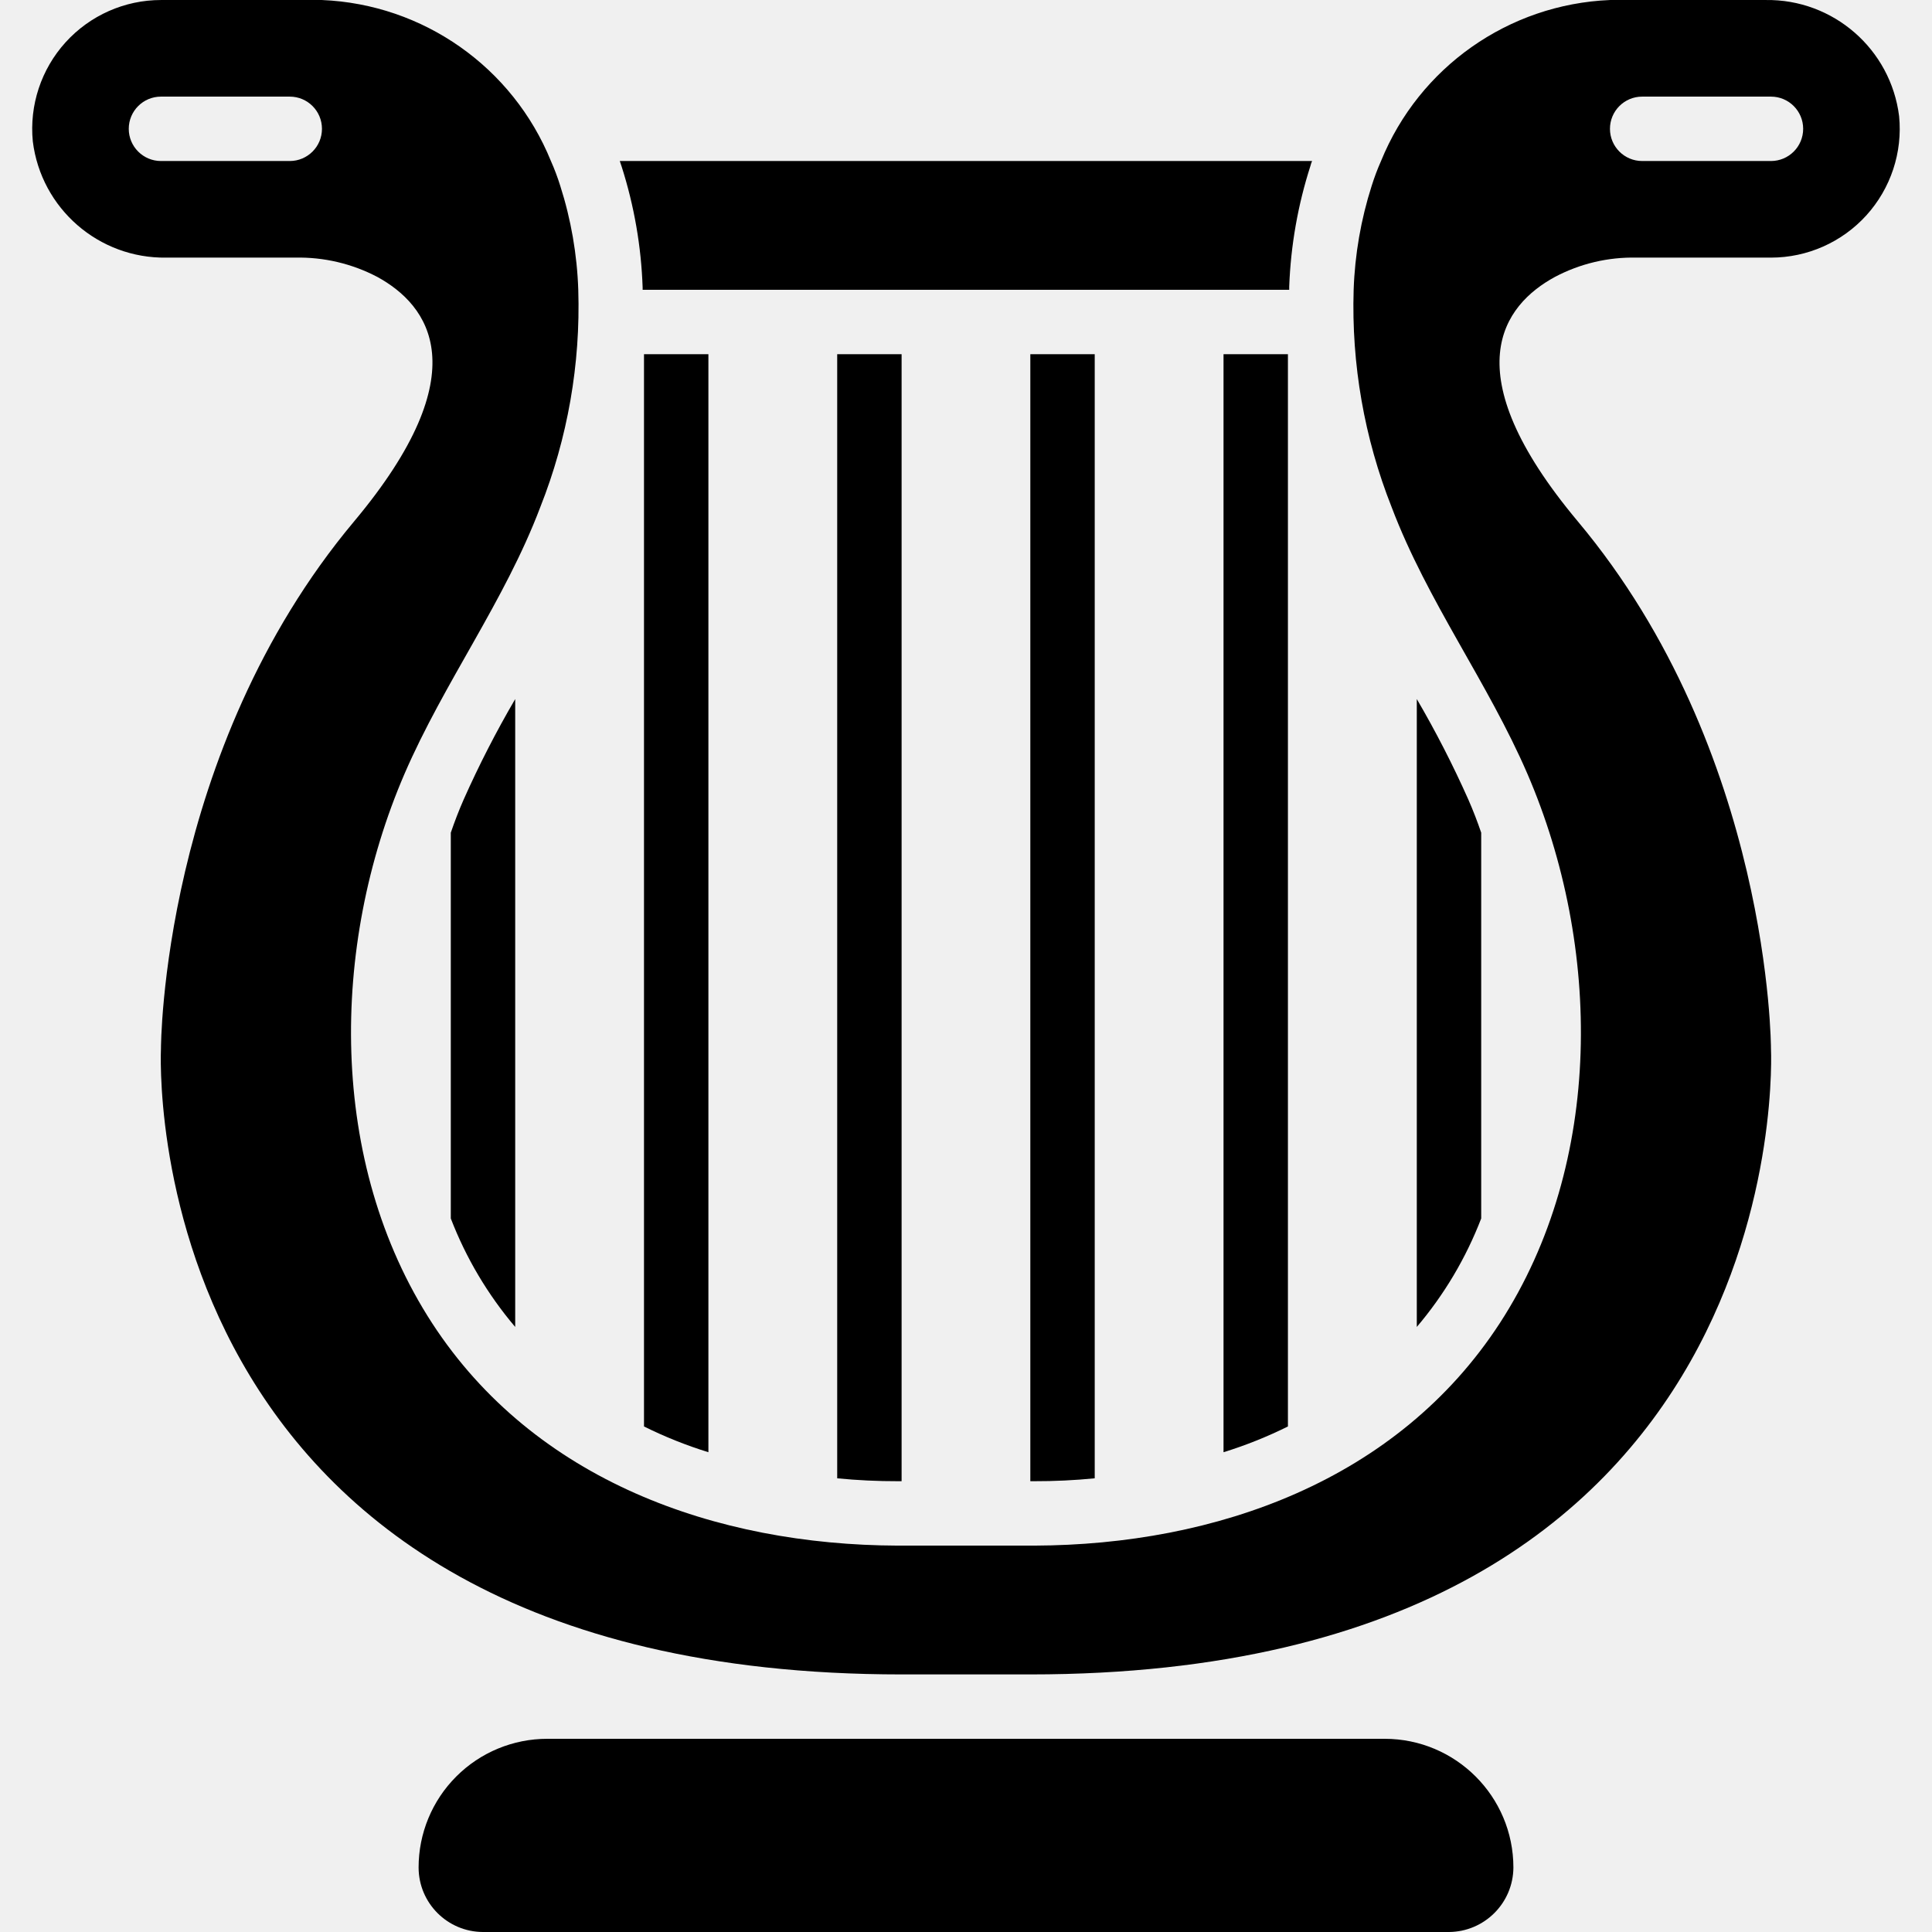
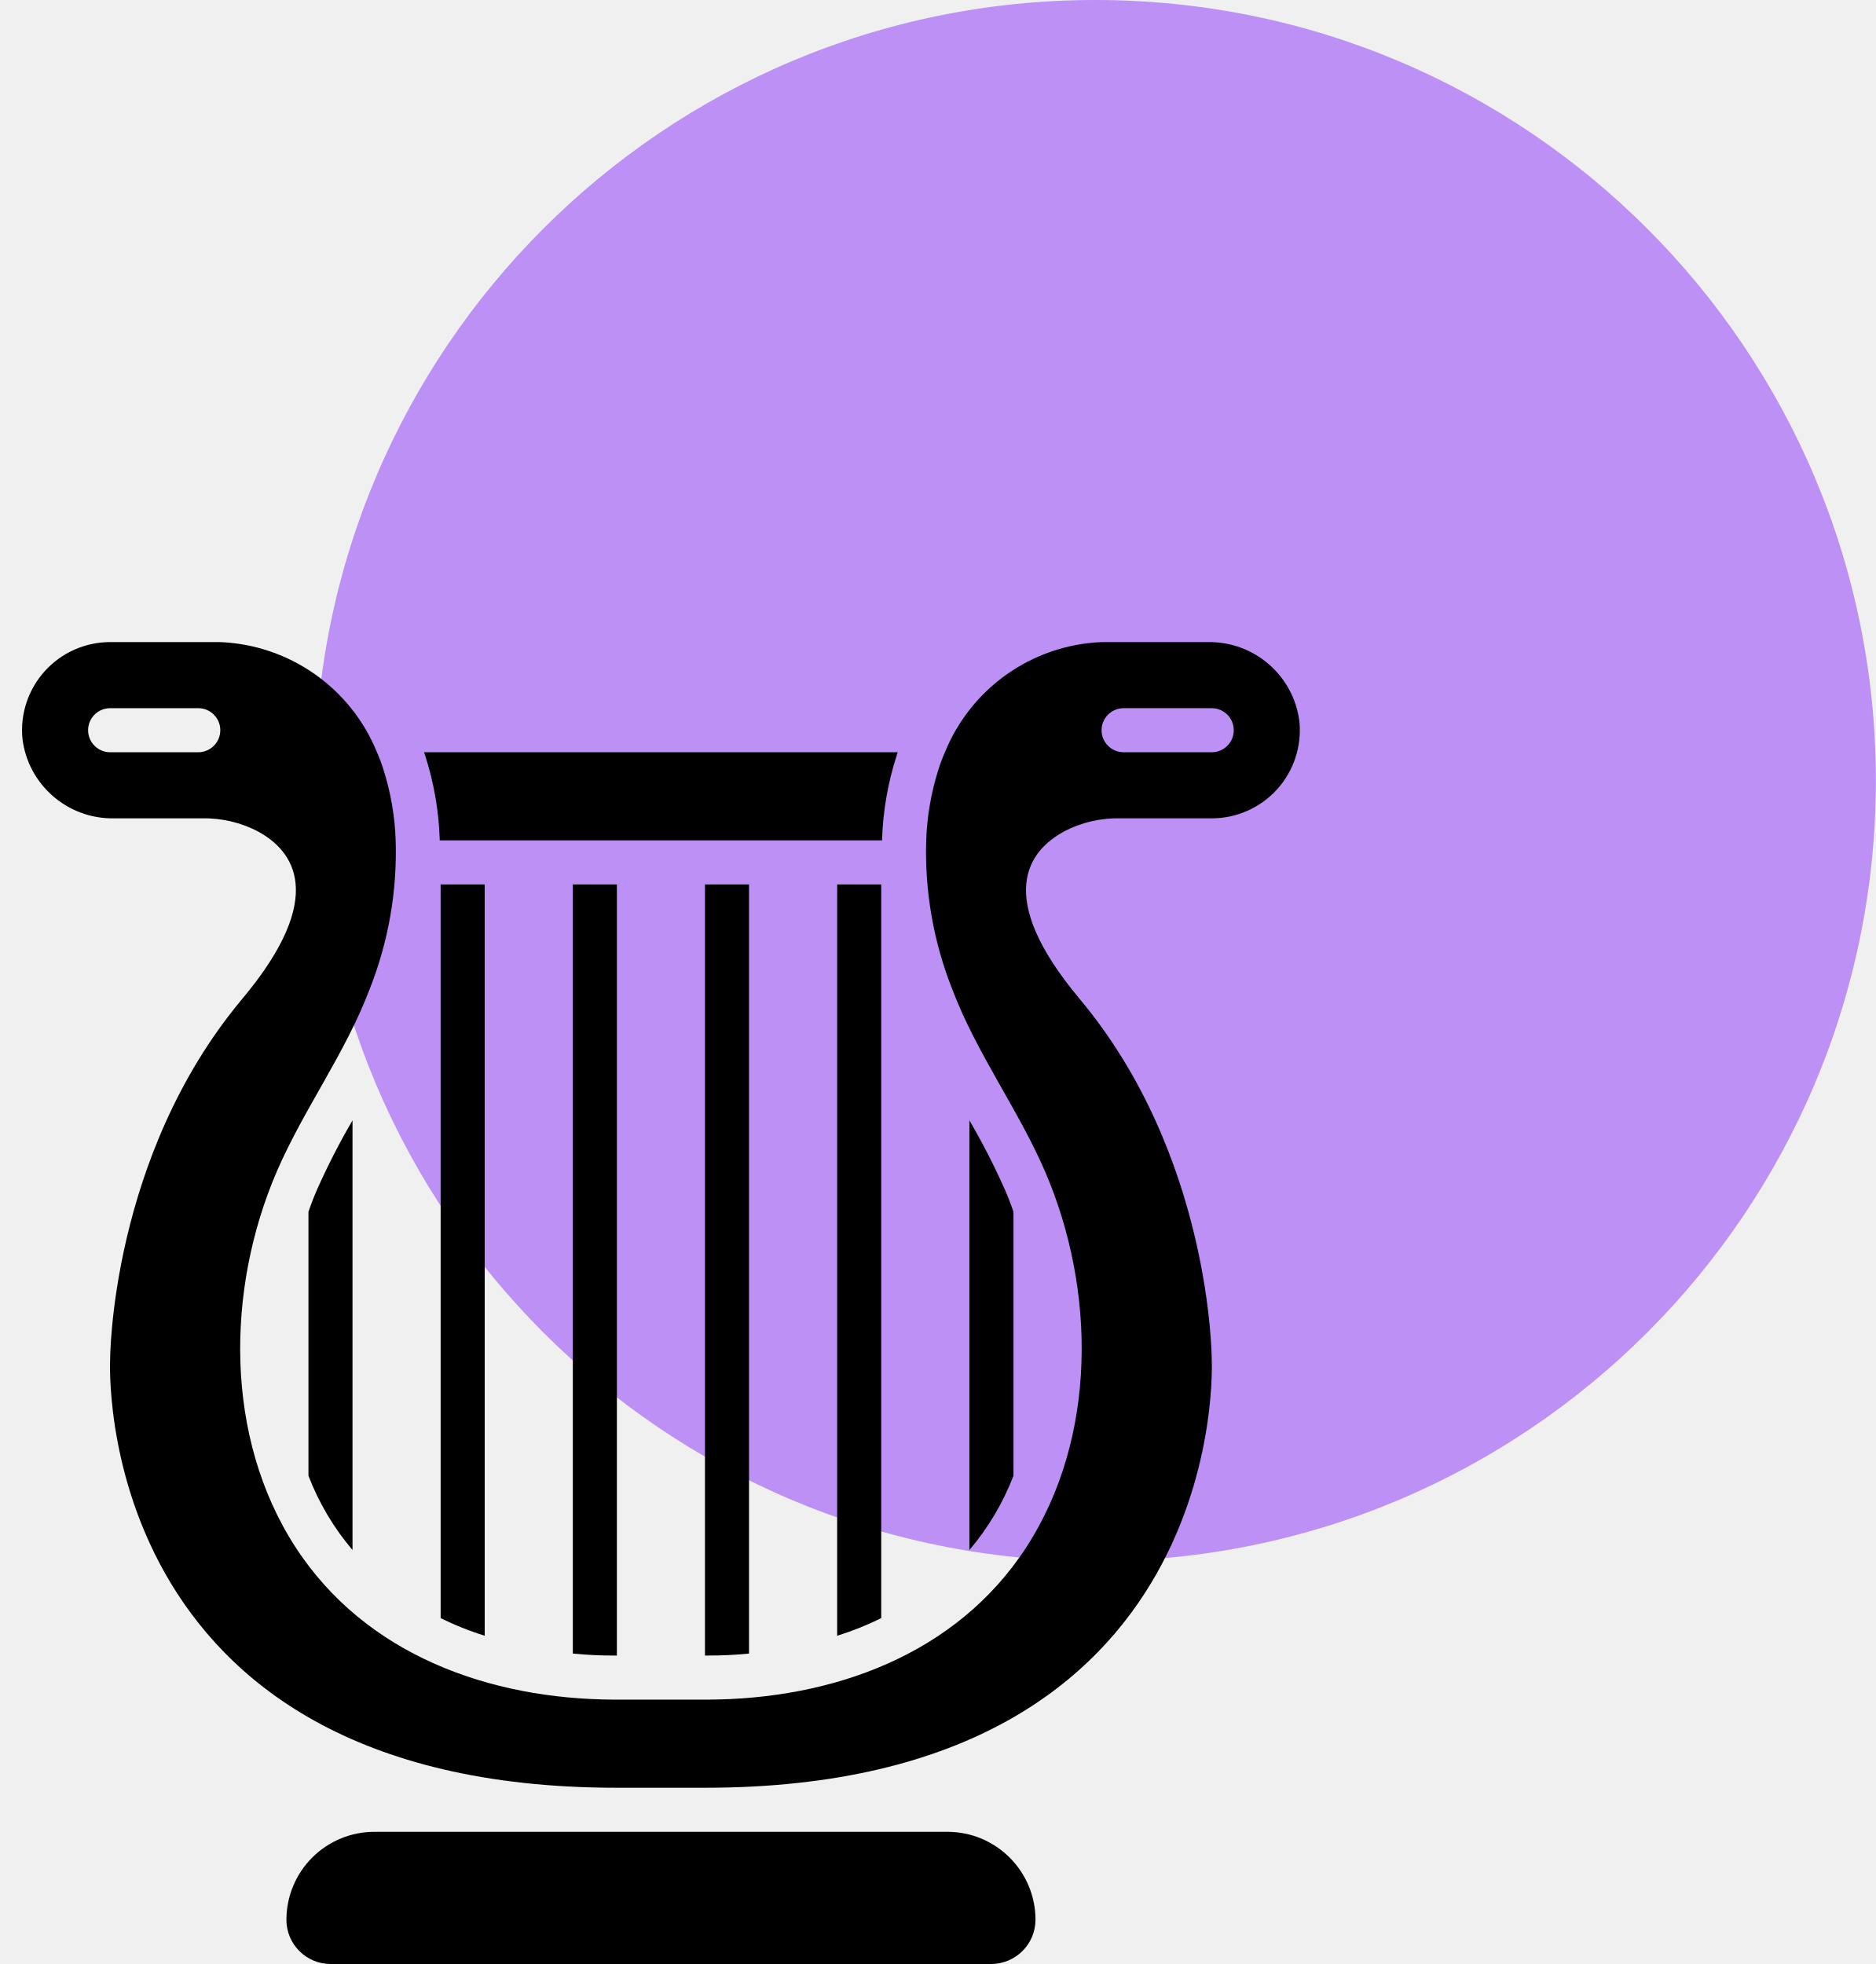
- <svg xmlns="http://www.w3.org/2000/svg" width="105" height="105" viewBox="0 0 105 105" fill="none">
+ <svg xmlns="http://www.w3.org/2000/svg" width="149" height="156" viewBox="0 0 149 156" fill="none">
+   <circle cx="87" cy="62" r="62" fill="#BC90F4" />
  <g clip-path="url(#clip0)">
-     <path d="M82.25 101.5C82.236 103.427 80.677 104.986 78.75 105H26.25C24.319 104.994 22.756 103.431 22.75 101.5C22.748 99.643 23.484 97.861 24.798 96.548C26.111 95.234 27.893 94.498 29.75 94.5H75.25C79.116 94.5 82.25 97.634 82.25 101.5Z" fill="black" />
-     <path d="M71.309 8.75C71.272 8.835 71.242 8.923 71.221 9.012C70.537 11.137 70.149 13.345 70.066 15.575V15.75H34.926V15.627C34.85 13.398 34.467 11.19 33.789 9.065L33.684 8.75H71.309Z" fill="black" />
-     <path d="M84.506 15.051C85.874 14.327 87.404 13.965 88.951 14.001H96.248C98.223 14.001 100.106 13.166 101.433 11.703C102.759 10.239 103.406 8.284 103.213 6.318C102.761 2.667 99.63 -0.057 95.951 0.001H87.498C81.995 0.228 77.131 3.648 75.056 8.751C74.861 9.19 74.692 9.64 74.548 10.098C73.963 11.928 73.633 13.831 73.568 15.751C73.443 19.788 74.146 23.808 75.633 27.563C77.576 32.691 80.866 37.083 83.018 42.071C87.043 51.416 87.183 63.176 81.513 71.908C75.948 80.466 66.096 83.966 56.208 84.001H48.788C38.901 83.966 29.048 80.466 23.483 71.908C17.813 63.176 17.953 51.416 21.978 42.071C24.131 37.083 27.421 32.691 29.363 27.563C30.851 23.808 31.554 19.788 31.428 15.751C31.364 13.831 31.034 11.928 30.448 10.098C30.305 9.64 30.136 9.19 29.941 8.751C27.866 3.648 23.002 0.228 17.498 0.001H8.748C6.773 0.001 4.891 0.836 3.564 2.299C2.238 3.762 1.591 5.718 1.783 7.683C2.235 11.335 5.367 14.059 9.046 14.001H16.046C17.598 13.967 19.134 14.329 20.508 15.051C23.291 16.573 26.073 20.178 19.248 28.333C8.748 40.863 8.748 56.981 8.748 56.981C8.748 56.981 6.998 91.001 48.998 91.001H55.998C97.998 91.001 96.248 56.981 96.248 56.981C96.248 56.981 96.248 40.863 85.748 28.333C78.923 20.178 81.706 16.573 84.506 15.051ZM89.248 5.251H96.248C97.215 5.251 97.998 6.034 97.998 7.001C97.998 7.967 97.215 8.751 96.248 8.751H89.248C88.282 8.751 87.498 7.967 87.498 7.001C87.498 6.034 88.282 5.251 89.248 5.251ZM15.748 8.751H8.748C7.782 8.751 6.998 7.967 6.998 7.001C6.998 6.034 7.782 5.251 8.748 5.251H15.748C16.715 5.251 17.498 6.034 17.498 7.001C17.498 7.967 16.715 8.751 15.748 8.751Z" fill="black" />
-     <path d="M49 19.25V80.5L48.807 80.5C47.703 80.503 46.599 80.451 45.5 80.343V19.25H49Z" fill="black" />
-     <path d="M59.496 19.25V80.343C58.403 80.451 57.305 80.503 56.206 80.5L55.996 80.5V19.25H59.496Z" fill="black" />
-     <path d="M69.996 19.25V77.525C68.869 78.085 67.698 78.553 66.496 78.925V19.25H69.996Z" fill="black" />
-     <path d="M80.5 45.255V66.22C79.674 68.368 78.49 70.362 77 72.117V37.992C78.033 39.759 78.968 41.582 79.8 43.452C80.062 44.047 80.29 44.642 80.5 45.255Z" fill="black" />
-     <path d="M28 37.992V72.117C26.51 70.362 25.326 68.368 24.5 66.22V45.255C24.71 44.642 24.938 44.047 25.2 43.452C26.032 41.582 26.967 39.759 28 37.992Z" fill="black" />
-     <path d="M38.5 19.25V78.925C37.298 78.553 36.127 78.085 35 77.525V19.25H38.5Z" fill="black" />
+     <path d="M82.25 152.5C82.236 154.427 80.677 155.986 78.75 156H26.25C24.319 155.994 22.756 154.431 22.75 152.5C22.748 150.643 23.484 148.861 24.798 147.548C26.111 146.234 27.893 145.498 29.75 145.5H75.25C79.116 145.5 82.25 148.634 82.25 152.5Z" fill="black" />
+     <path d="M71.309 59.75C71.272 59.835 71.242 59.923 71.221 60.013C70.537 62.137 70.149 64.345 70.066 66.575V66.75H34.926V66.627C34.85 64.398 34.467 62.19 33.789 60.065L33.684 59.75H71.309Z" fill="black" />
+     <path d="M84.506 66.051C85.874 65.327 87.404 64.965 88.951 65.001H96.248C98.223 65.001 100.106 64.166 101.433 62.703C102.759 61.239 103.406 59.284 103.213 57.318C102.761 53.667 99.63 50.943 95.951 51.001H87.498C81.995 51.228 77.131 54.648 75.056 59.751C74.861 60.19 74.692 60.64 74.548 61.098C73.963 62.928 73.633 64.831 73.568 66.751C73.443 70.788 74.146 74.808 75.633 78.563C77.576 83.691 80.866 88.083 83.018 93.071C87.043 102.416 87.183 114.176 81.513 122.908C75.948 131.466 66.096 134.966 56.208 135.001H48.788C38.901 134.966 29.048 131.466 23.483 122.908C17.813 114.176 17.953 102.416 21.978 93.071C24.131 88.083 27.421 83.691 29.363 78.563C30.851 74.808 31.554 70.788 31.428 66.751C31.364 64.831 31.034 62.928 30.448 61.098C30.305 60.64 30.136 60.19 29.941 59.751C27.866 54.648 23.002 51.228 17.498 51.001H8.748C6.773 51.001 4.891 51.836 3.564 53.299C2.238 54.762 1.591 56.718 1.783 58.683C2.235 62.335 5.367 65.059 9.046 65.001H16.046C17.598 64.967 19.134 65.329 20.508 66.051C23.291 67.573 26.073 71.178 19.248 79.333C8.748 91.863 8.748 107.981 8.748 107.981C8.748 107.981 6.998 142.001 48.998 142.001H55.998C97.998 142.001 96.248 107.981 96.248 107.981C96.248 107.981 96.248 91.863 85.748 79.333C78.923 71.178 81.706 67.573 84.506 66.051ZM89.248 56.251H96.248C97.215 56.251 97.998 57.034 97.998 58.001C97.998 58.967 97.215 59.751 96.248 59.751H89.248C88.282 59.751 87.498 58.967 87.498 58.001C87.498 57.034 88.282 56.251 89.248 56.251ZM15.748 59.751H8.748C7.782 59.751 6.998 58.967 6.998 58.001C6.998 57.034 7.782 56.251 8.748 56.251H15.748C16.715 56.251 17.498 57.034 17.498 58.001C17.498 58.967 16.715 59.751 15.748 59.751Z" fill="black" />
+     <path d="M49 70.25V131.5L48.807 131.5C47.703 131.503 46.599 131.451 45.5 131.342V70.25H49Z" fill="black" />
+     <path d="M59.496 70.25V131.342C58.403 131.451 57.305 131.503 56.206 131.5L55.996 131.5V70.25H59.496Z" fill="black" />
+     <path d="M69.996 70.25V128.525C68.869 129.084 67.698 129.553 66.496 129.925V70.25H69.996Z" fill="black" />
+     <path d="M80.5 96.255V117.22C79.674 119.369 78.49 121.362 77 123.117V88.992C78.033 90.759 78.968 92.582 79.8 94.452C80.062 95.047 80.29 95.642 80.5 96.255Z" fill="black" />
+     <path d="M28 88.992V123.117C26.51 121.362 25.326 119.369 24.5 117.22V96.255C24.71 95.642 24.938 95.047 25.2 94.452C26.032 92.582 26.967 90.759 28 88.992Z" fill="black" />
+     <path d="M38.5 70.25V129.925C37.298 129.553 36.127 129.084 35 128.525V70.25H38.5Z" fill="black" />
  </g>
  <defs>
    <clipPath id="clip0">
-       <rect width="105" height="105" fill="white" />
+       <rect width="105" height="105" fill="white" transform="translate(0 51)" />
    </clipPath>
  </defs>
</svg>
